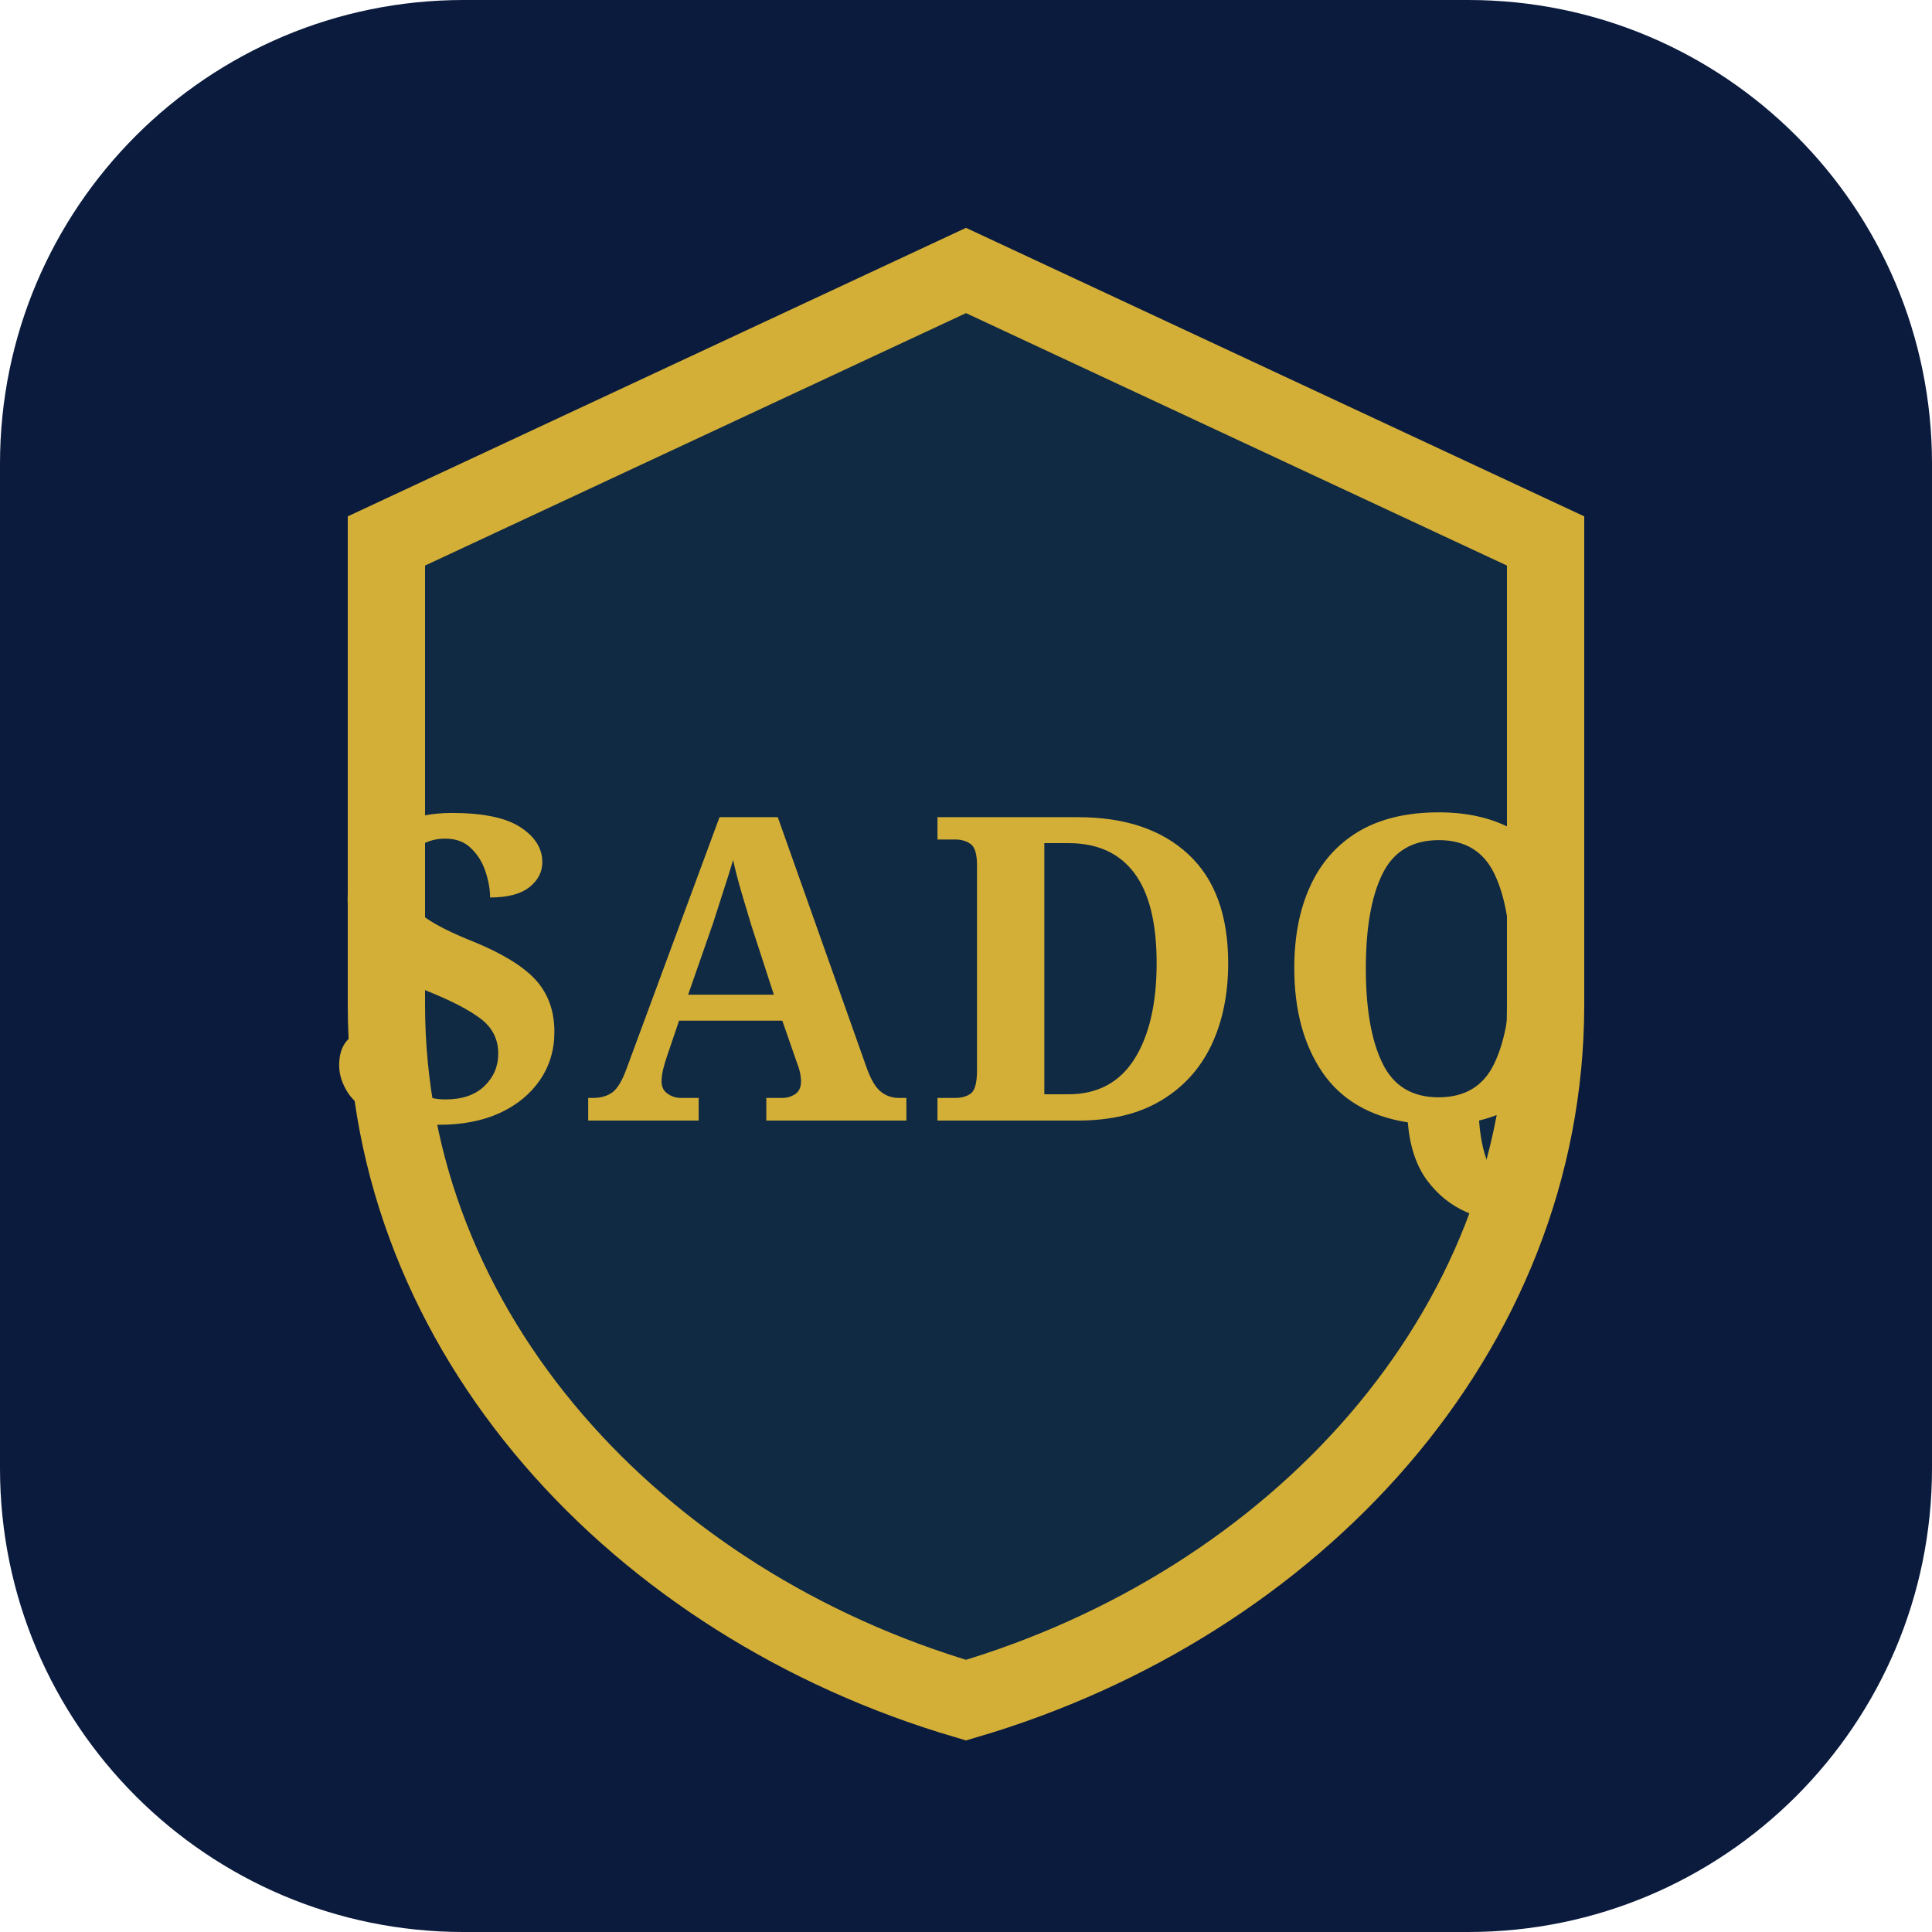
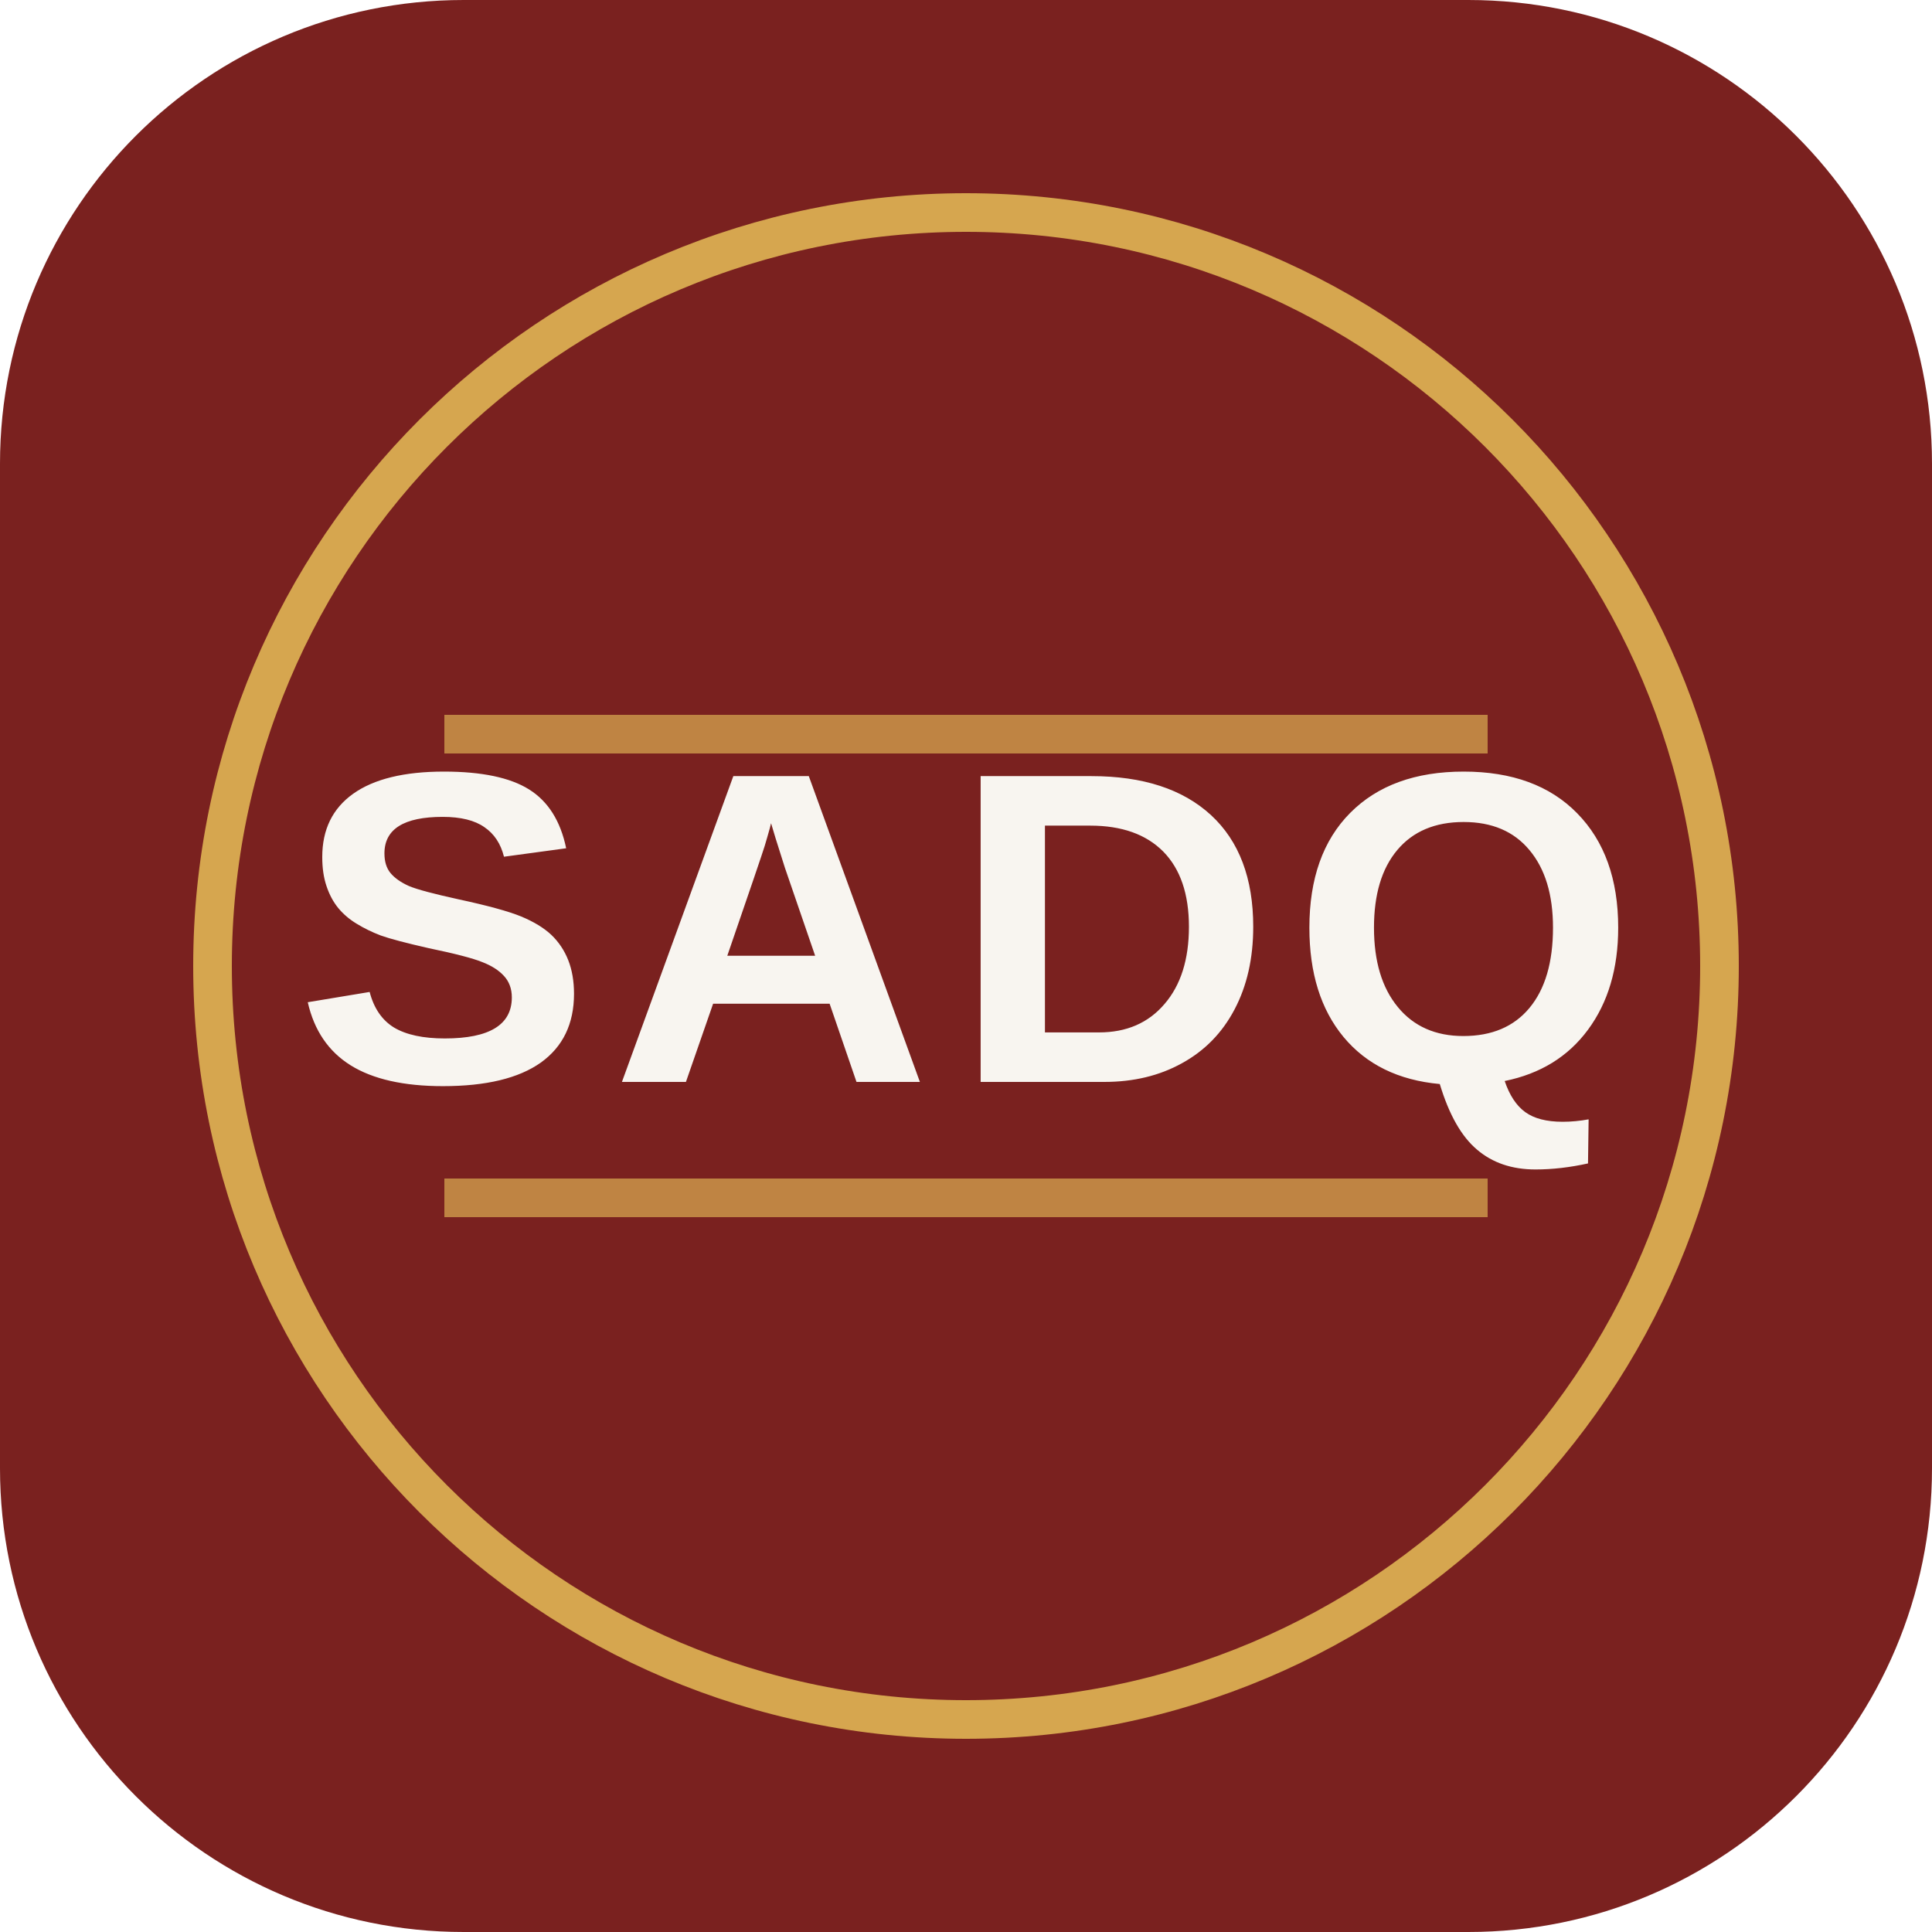
<svg xmlns="http://www.w3.org/2000/svg" viewBox="0 0 100 100" fill="none">
-   <rect width="100" height="100" rx="24" fill="#0B1B3D" />
-   <path d="M50 14L80 28V52C80 69 67 83 50 88C33 83 20 69 20 52V28L50 14Z" stroke="#D4AF37" stroke-width="4" fill="#102A43" />
-   <text x="50" y="58" font-family="'Cinzel', 'Georgia', serif" font-weight="bold" font-size="22" fill="#D4AF37" text-anchor="middle" letter-spacing="1">SADQ</text>
+   <rect width="100" height="100" rx="24" fill="#7A211F" />
+   <circle cx="50" cy="50" r="39" stroke="#D6A64F" stroke-width="2" />
+   <path d="M23 38h54M23 62h54" stroke="#D6A64F" stroke-width="2" opacity=".75" />
+   <text x="50" y="56" font-family="Arial, sans-serif" font-weight="800" font-size="23" fill="#F8F5F0" text-anchor="middle" letter-spacing="1">SADQ</text>
</svg>
